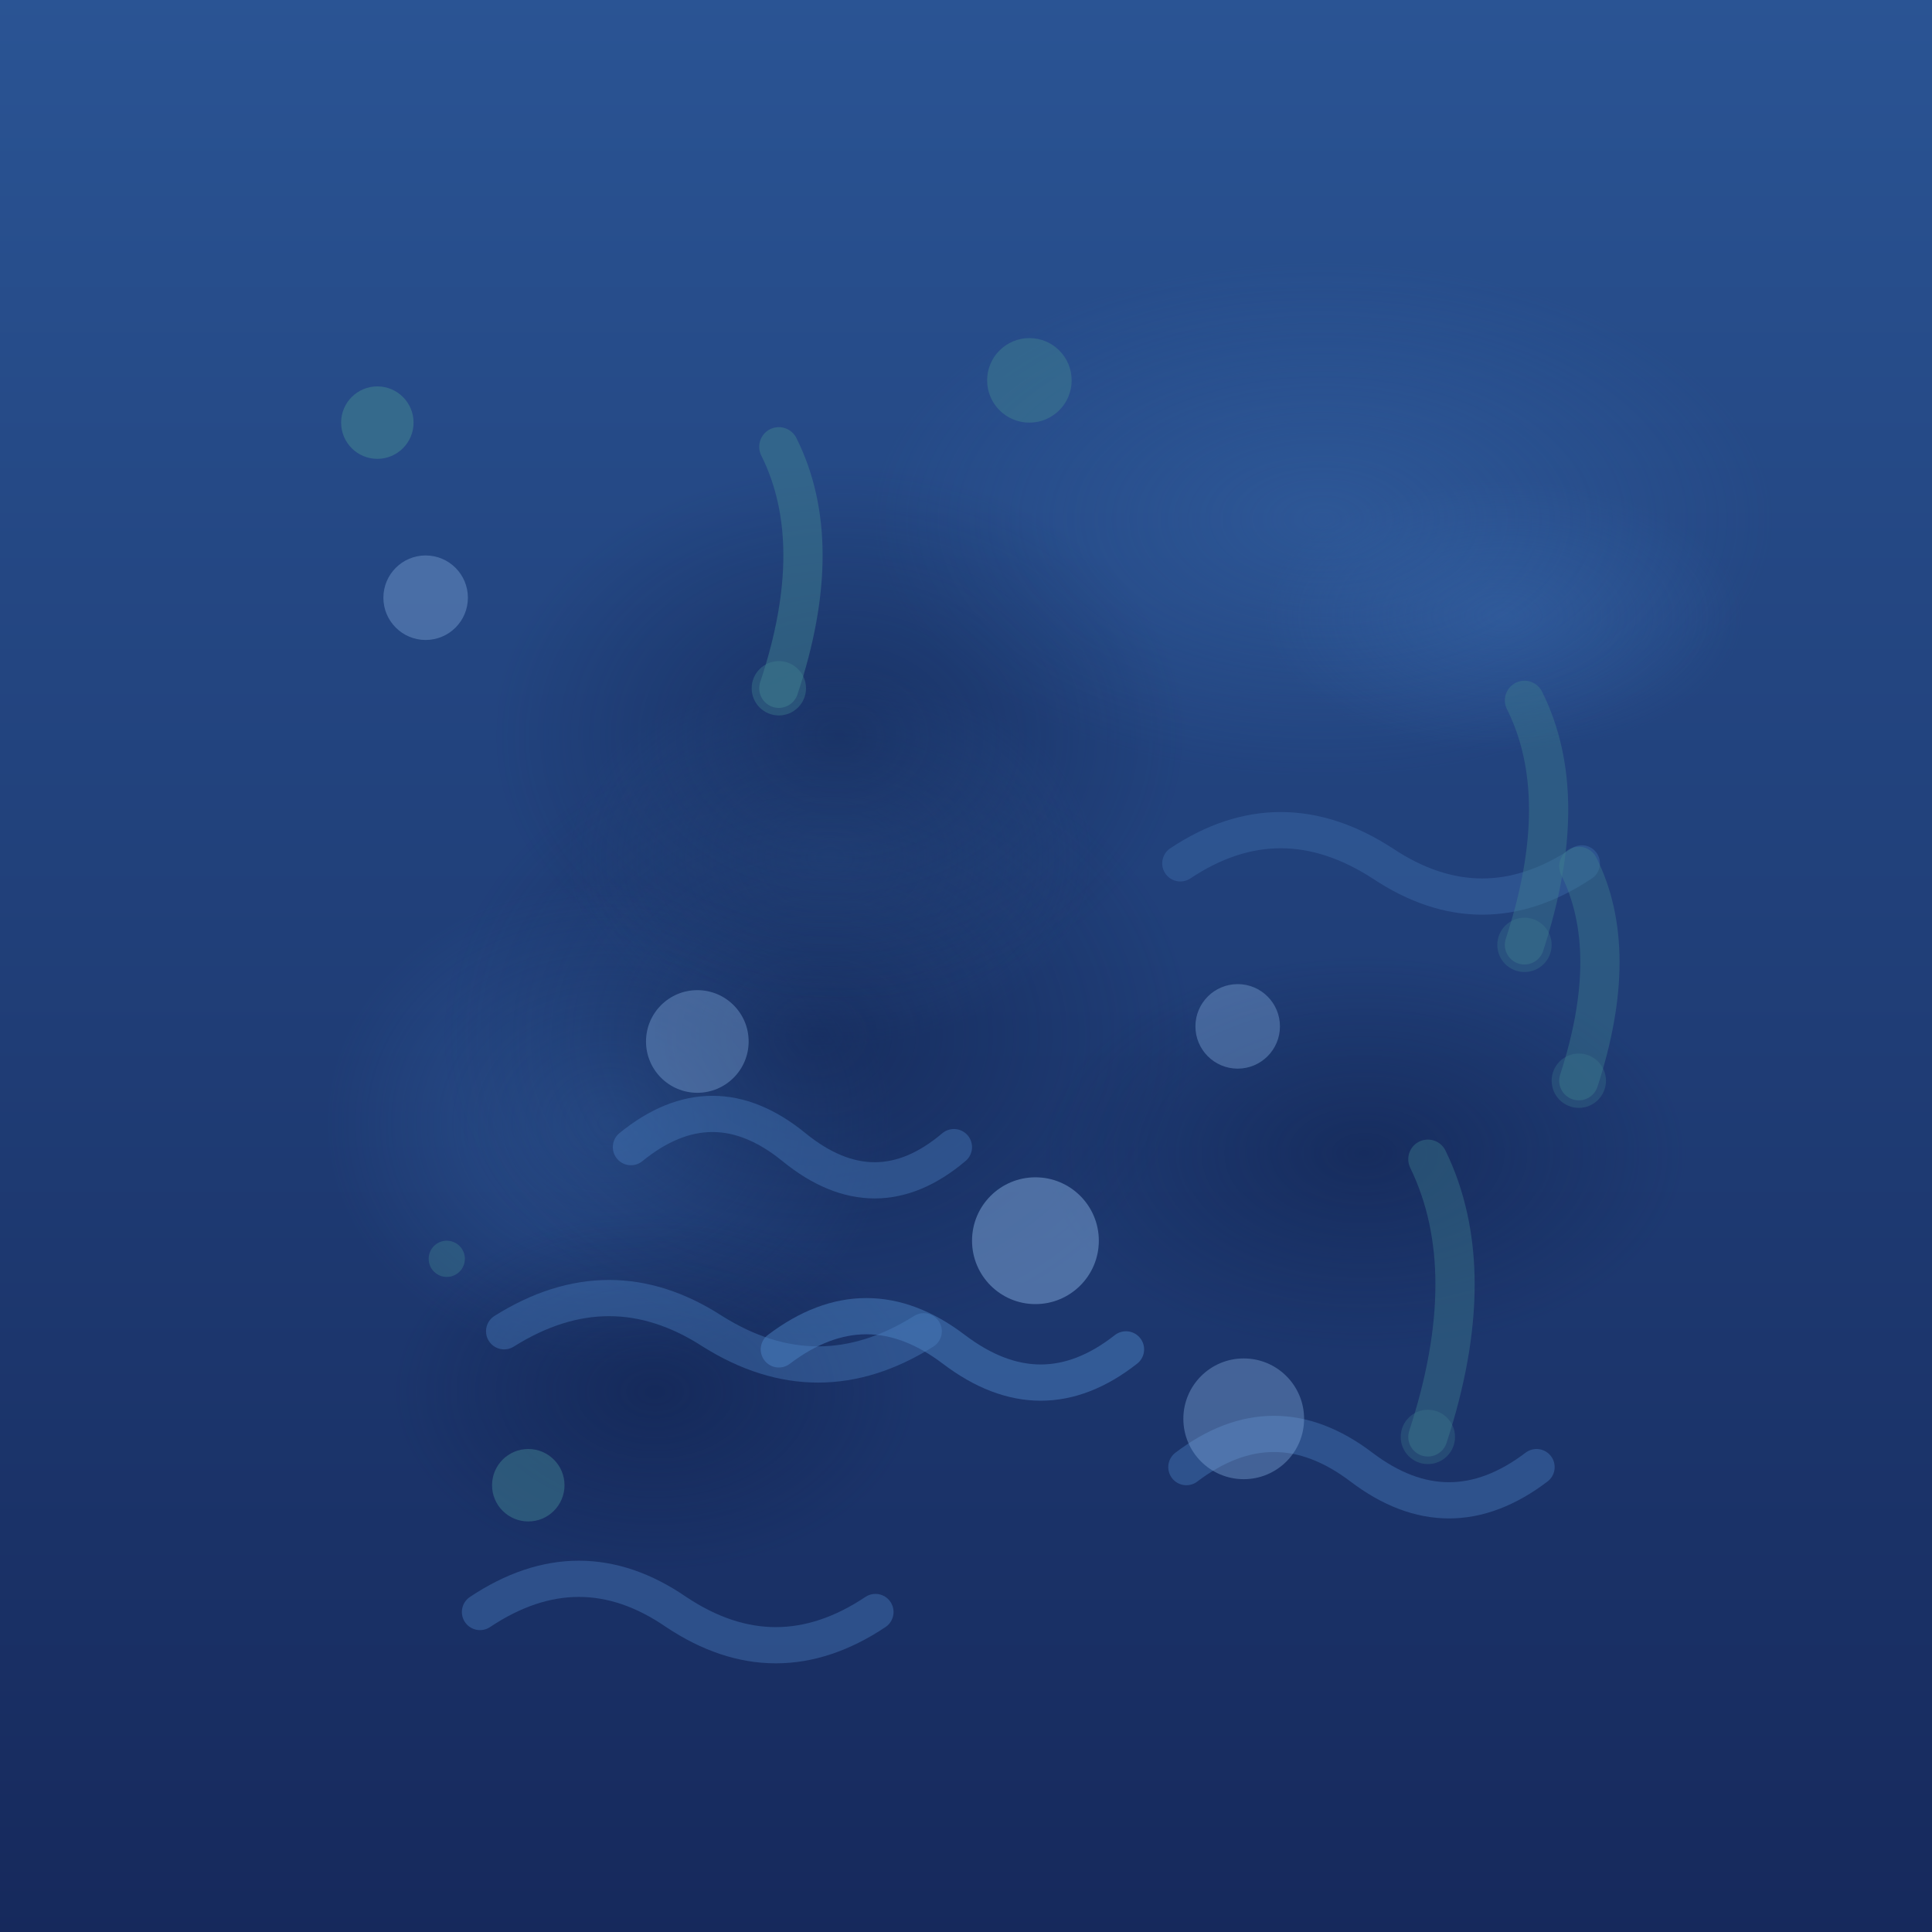
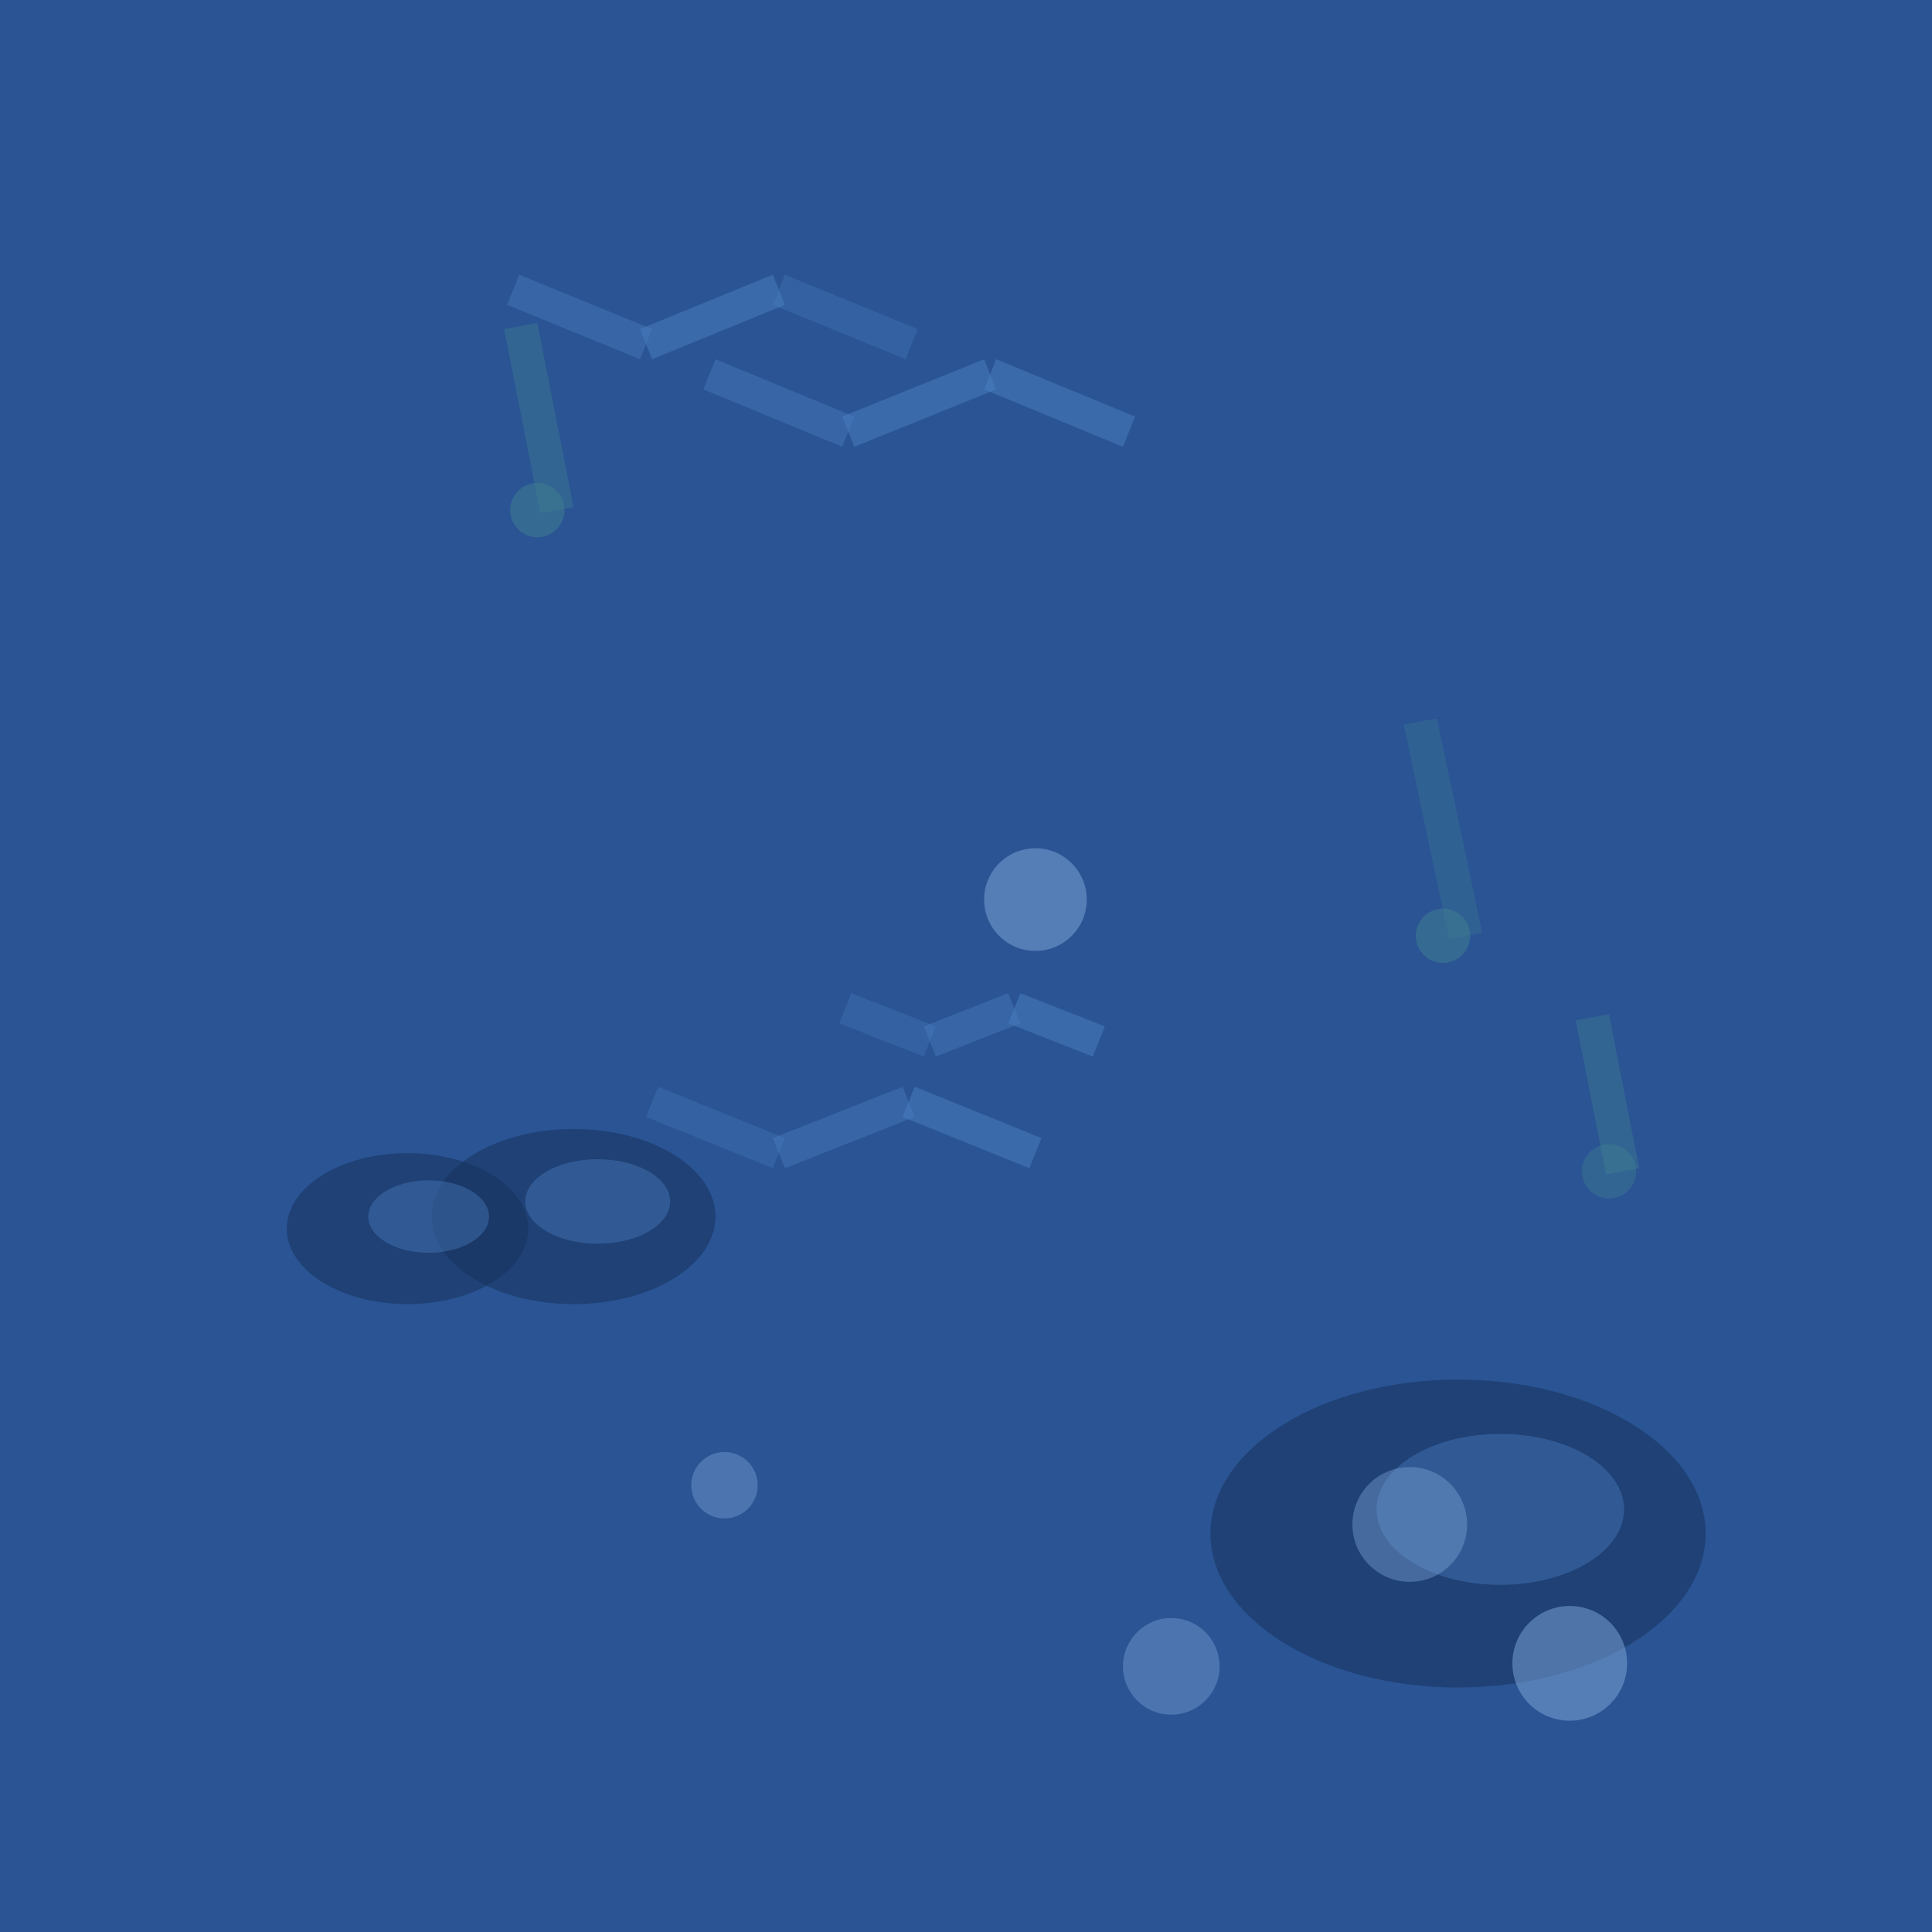
<svg xmlns="http://www.w3.org/2000/svg" viewBox="0 0 64 64">
-   <defs>
-     <linearGradient id="gb" x1="0" y1="0" x2="0" y2="1">
-       <stop offset="0" stop-color="#2a5494" />
-       <stop offset="1" stop-color="#16295c" />
-     </linearGradient>
-     <radialGradient id="gl">
-       <stop offset="0" stop-color="#3a6cb0" stop-opacity="0.4" />
-       <stop offset="1" stop-color="#3a6cb0" stop-opacity="0" />
-     </radialGradient>
-     <radialGradient id="gd">
-       <stop offset="0" stop-color="#0f1f4a" stop-opacity="0.5" />
-       <stop offset="1" stop-color="#0f1f4a" stop-opacity="0" />
-     </radialGradient>
-   </defs>
-   <rect width="64" height="64" fill="url(#gb)" />
+   <rect width="64" height="64" fill="#2a5494" />
  <g>
-     <ellipse cx="20.2" cy="37.2" rx="9.4" ry="8" fill="url(#gl)" />
-     <ellipse cx="27.5" cy="28.4" rx="8.7" ry="6.3" fill="url(#gl)" />
-     <ellipse cx="49.8" cy="20.4" rx="8" ry="4.5" fill="url(#gl)" />
-     <ellipse cx="43.8" cy="17.2" rx="15.1" ry="8.6" fill="url(#gl)" />
-     <ellipse cx="21.7" cy="46.1" rx="8.7" ry="6" fill="url(#gd)" />
-     <ellipse cx="27.1" cy="34.3" rx="12.5" ry="10.2" fill="url(#gd)" />
-     <ellipse cx="27.8" cy="24.4" rx="11.5" ry="8.9" fill="url(#gd)" />
-     <ellipse cx="45.2" cy="38.2" rx="10.7" ry="6.6" fill="url(#gd)" />
-   </g>
-   <g>
-     <path d="M15.9 53.4 Q19.2 51.2 22.4 53.4 Q25.7 55.6 29 53.4" stroke="#4a7fc0" stroke-width="1.2" fill="none" stroke-linecap="round" opacity="0.4" />
-     <path d="M25.8 44.7 Q28.7 42.5 31.6 44.7 Q34.5 46.9 37.3 44.7" stroke="#4a7fc0" stroke-width="1.2" fill="none" stroke-linecap="round" opacity="0.5" />
-     <path d="M39.3 48.6 Q42.2 46.4 45.1 48.6 Q48 50.8 50.9 48.6" stroke="#4a7fc0" stroke-width="1.2" fill="none" stroke-linecap="round" opacity="0.4" />
-     <path d="M16.7 44.1 Q20.2 41.9 23.6 44.1 Q27.1 46.3 30.6 44.1" stroke="#4a7fc0" stroke-width="1.2" fill="none" stroke-linecap="round" opacity="0.4" />
-     <path d="M39.1 28.6 Q42.4 26.4 45.8 28.6 Q49.1 30.8 52.4 28.6" stroke="#4a7fc0" stroke-width="1.2" fill="none" stroke-linecap="round" opacity="0.3" />
-     <path d="M20.9 38 Q23.6 35.8 26.3 38 Q29 40.2 31.6 38" stroke="#4a7fc0" stroke-width="1.2" fill="none" stroke-linecap="round" opacity="0.4" />
-     <circle cx="23.1" cy="34.5" r="1.7" fill="#7fa8d9" opacity="0.4" />
-     <circle cx="41" cy="34" r="1.4" fill="#7fa8d9" opacity="0.4" />
-     <circle cx="34.3" cy="41.1" r="2.1" fill="#7fa8d9" opacity="0.5" />
-     <circle cx="41.2" cy="47" r="2" fill="#7fa8d9" opacity="0.4" />
-     <circle cx="14.1" cy="19.8" r="1.4" fill="#7fa8d9" opacity="0.4" />
-     <path d="M50.5 23.2 q1.6 3.2 0 8.1" stroke="#3f7f8f" stroke-width="1.3" fill="none" stroke-linecap="round" opacity="0.4" />
-     <circle cx="50.5" cy="31.3" r="0.9" fill="#3f7f8f" opacity="0.3" />
-     <path d="M25.8 14.8 q1.6 3.2 0 8" stroke="#3f7f8f" stroke-width="1.3" fill="none" stroke-linecap="round" opacity="0.5" />
-     <circle cx="25.8" cy="22.8" r="0.9" fill="#3f7f8f" opacity="0.4" />
-     <path d="M47.3 38.4 q1.8 3.7 0 9.2" stroke="#3f7f8f" stroke-width="1.3" fill="none" stroke-linecap="round" opacity="0.4" />
-     <circle cx="47.3" cy="47.6" r="0.9" fill="#3f7f8f" opacity="0.3" />
-     <path d="M52.3 28.7 q1.4 2.8 0 7.1" stroke="#3f7f8f" stroke-width="1.3" fill="none" stroke-linecap="round" opacity="0.4" />
-     <circle cx="52.3" cy="35.8" r="0.9" fill="#3f7f8f" opacity="0.3" />
-     <circle cx="12.5" cy="14" r="1.2" fill="#3f7f8f" opacity="0.6" />
-     <circle cx="14.8" cy="41.7" r="0.6" fill="#3f7f8f" opacity="0.4" />
-     <circle cx="17.5" cy="49.2" r="1.2" fill="#3f7f8f" opacity="0.5" />
-     <circle cx="34.1" cy="12.6" r="1.4" fill="#3f7f8f" opacity="0.5" />
+     <ellipse cx="48.3" cy="50.8" rx="8.2" ry="5.1" fill="#16325c" opacity="0.55" />
+     <ellipse cx="49.7" cy="50" rx="4.1" ry="2.5" fill="#4a7fc0" opacity="0.4" />
+     <ellipse cx="19" cy="40.3" rx="4.7" ry="2.9" fill="#16325c" opacity="0.55" />
+     <ellipse cx="19.8" cy="39.8" rx="2.4" ry="1.4" fill="#4a7fc0" opacity="0.4" />
+     <ellipse cx="13.5" cy="40.7" rx="4" ry="2.5" fill="#16325c" opacity="0.55" />
+     <ellipse cx="14.2" cy="40.3" rx="2" ry="1.2" fill="#4a7fc0" opacity="0.4" />
+     <polygon points="16.8,10.1 21.2,11.9 21.6,10.9 17.2,9.1" fill="#4a7fc0" opacity="0.4" />
+     <polygon points="21.6,11.9 26,10.1 25.6,9.1 21.2,10.9" fill="#4a7fc0" opacity="0.5" />
+     <polygon points="25.6,10.1 30,11.9 30.4,10.9 26,9.1" fill="#4a7fc0" opacity="0.3" />
+     <polygon points="21.4,37 25.6,38.7 26,37.7 21.8,36" fill="#4a7fc0" opacity="0.3" />
+     <polygon points="26,38.7 30.3,37 29.9,36 25.6,37.7" fill="#4a7fc0" opacity="0.4" />
+     <polygon points="29.9,37 34.1,38.7 34.5,37.7 30.3,36" fill="#4a7fc0" opacity="0.5" />
+     <polygon points="23.3,12.9 27.9,14.8 28.3,13.8 23.7,11.9" fill="#4a7fc0" opacity="0.4" />
+     <polygon points="28.3,14.8 33,12.9 32.6,11.9 27.9,13.8" fill="#4a7fc0" opacity="0.5" />
+     <polygon points="32.6,12.9 37.2,14.8 37.6,13.8 33,11.9" fill="#4a7fc0" opacity="0.5" />
+     <polygon points="27.8,33.9 30.6,35 31,34 28.2,32.9" fill="#4a7fc0" opacity="0.3" />
+     <polygon points="31,35 33.8,33.9 33.4,32.9 30.6,34" fill="#4a7fc0" opacity="0.4" />
+     <polygon points="33.4,33.9 36.2,35 36.6,34 33.8,32.9" fill="#4a7fc0" opacity="0.5" />
+     <circle cx="38.8" cy="55.2" r="1.6" fill="#7fa8d9" opacity="0.4" />
+     <circle cx="24" cy="49.2" r="1.1" fill="#7fa8d9" opacity="0.4" />
+     <circle cx="46.7" cy="50.5" r="1.9" fill="#7fa8d9" opacity="0.4" />
+     <circle cx="52" cy="55.1" r="1.9" fill="#7fa8d9" opacity="0.5" />
+     <circle cx="34.3" cy="29.8" r="1.7" fill="#7fa8d9" opacity="0.5" />
+     <polygon points="16.7,10.9 17.9,17 19,16.8 17.8,10.7" fill="#3f7f8f" opacity="0.4" />
+     <circle cx="17.8" cy="16.9" r="0.9" fill="#3f7f8f" opacity="0.5" />
+     <polygon points="46.5,24 48,31.1 49.1,30.9 47.6,23.8" fill="#3f7f8f" opacity="0.3" />
+     <circle cx="47.8" cy="31" r="0.9" fill="#3f7f8f" opacity="0.5" />
+     <polygon points="52.2,33.8 53.2,38.9 54.3,38.7 53.3,33.6" fill="#3f7f8f" opacity="0.4" />
+     <circle cx="53.3" cy="38.8" r="0.9" fill="#3f7f8f" opacity="0.4" />
  </g>
</svg>
